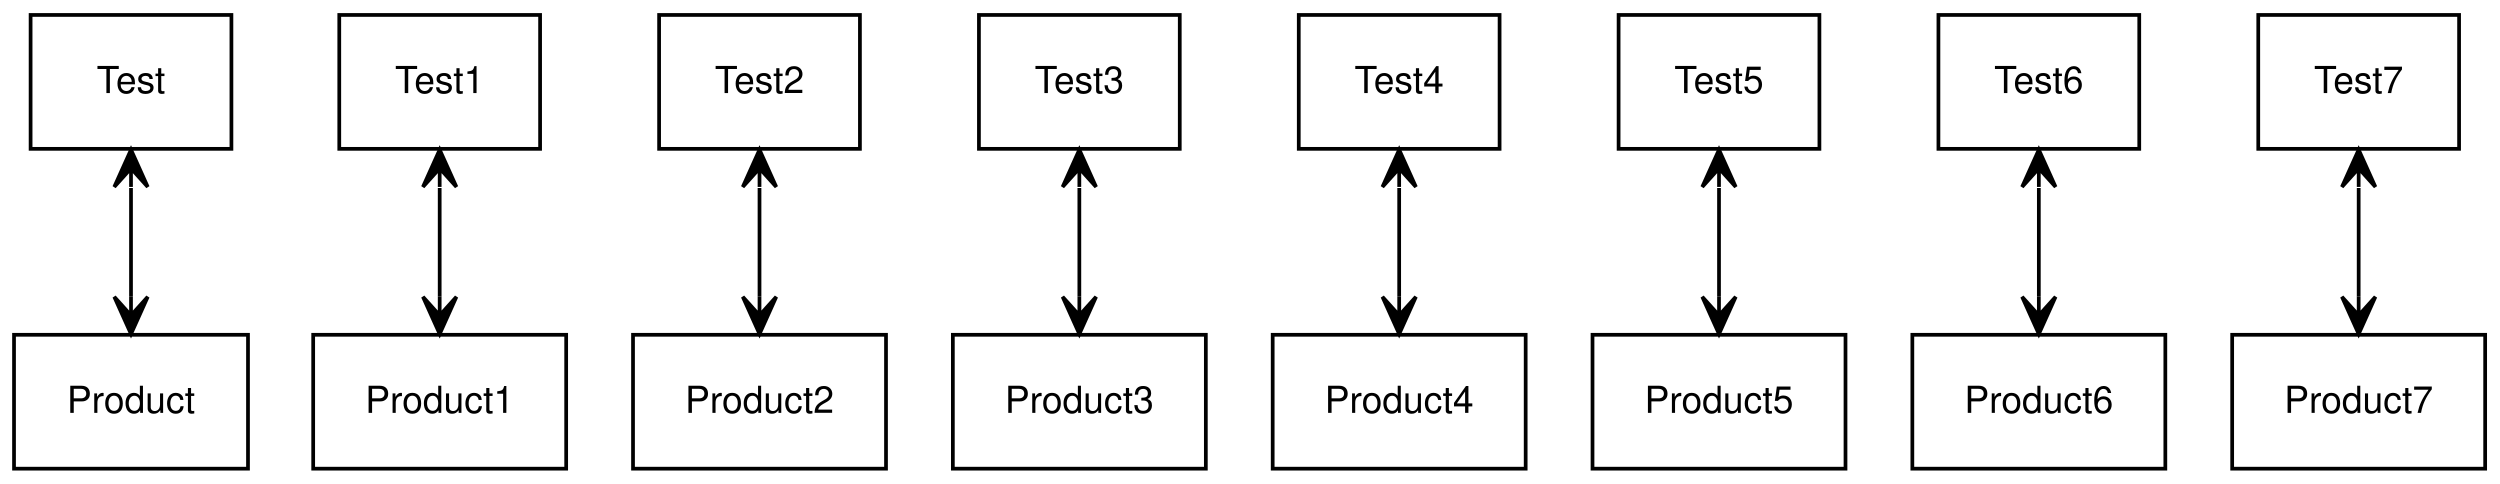
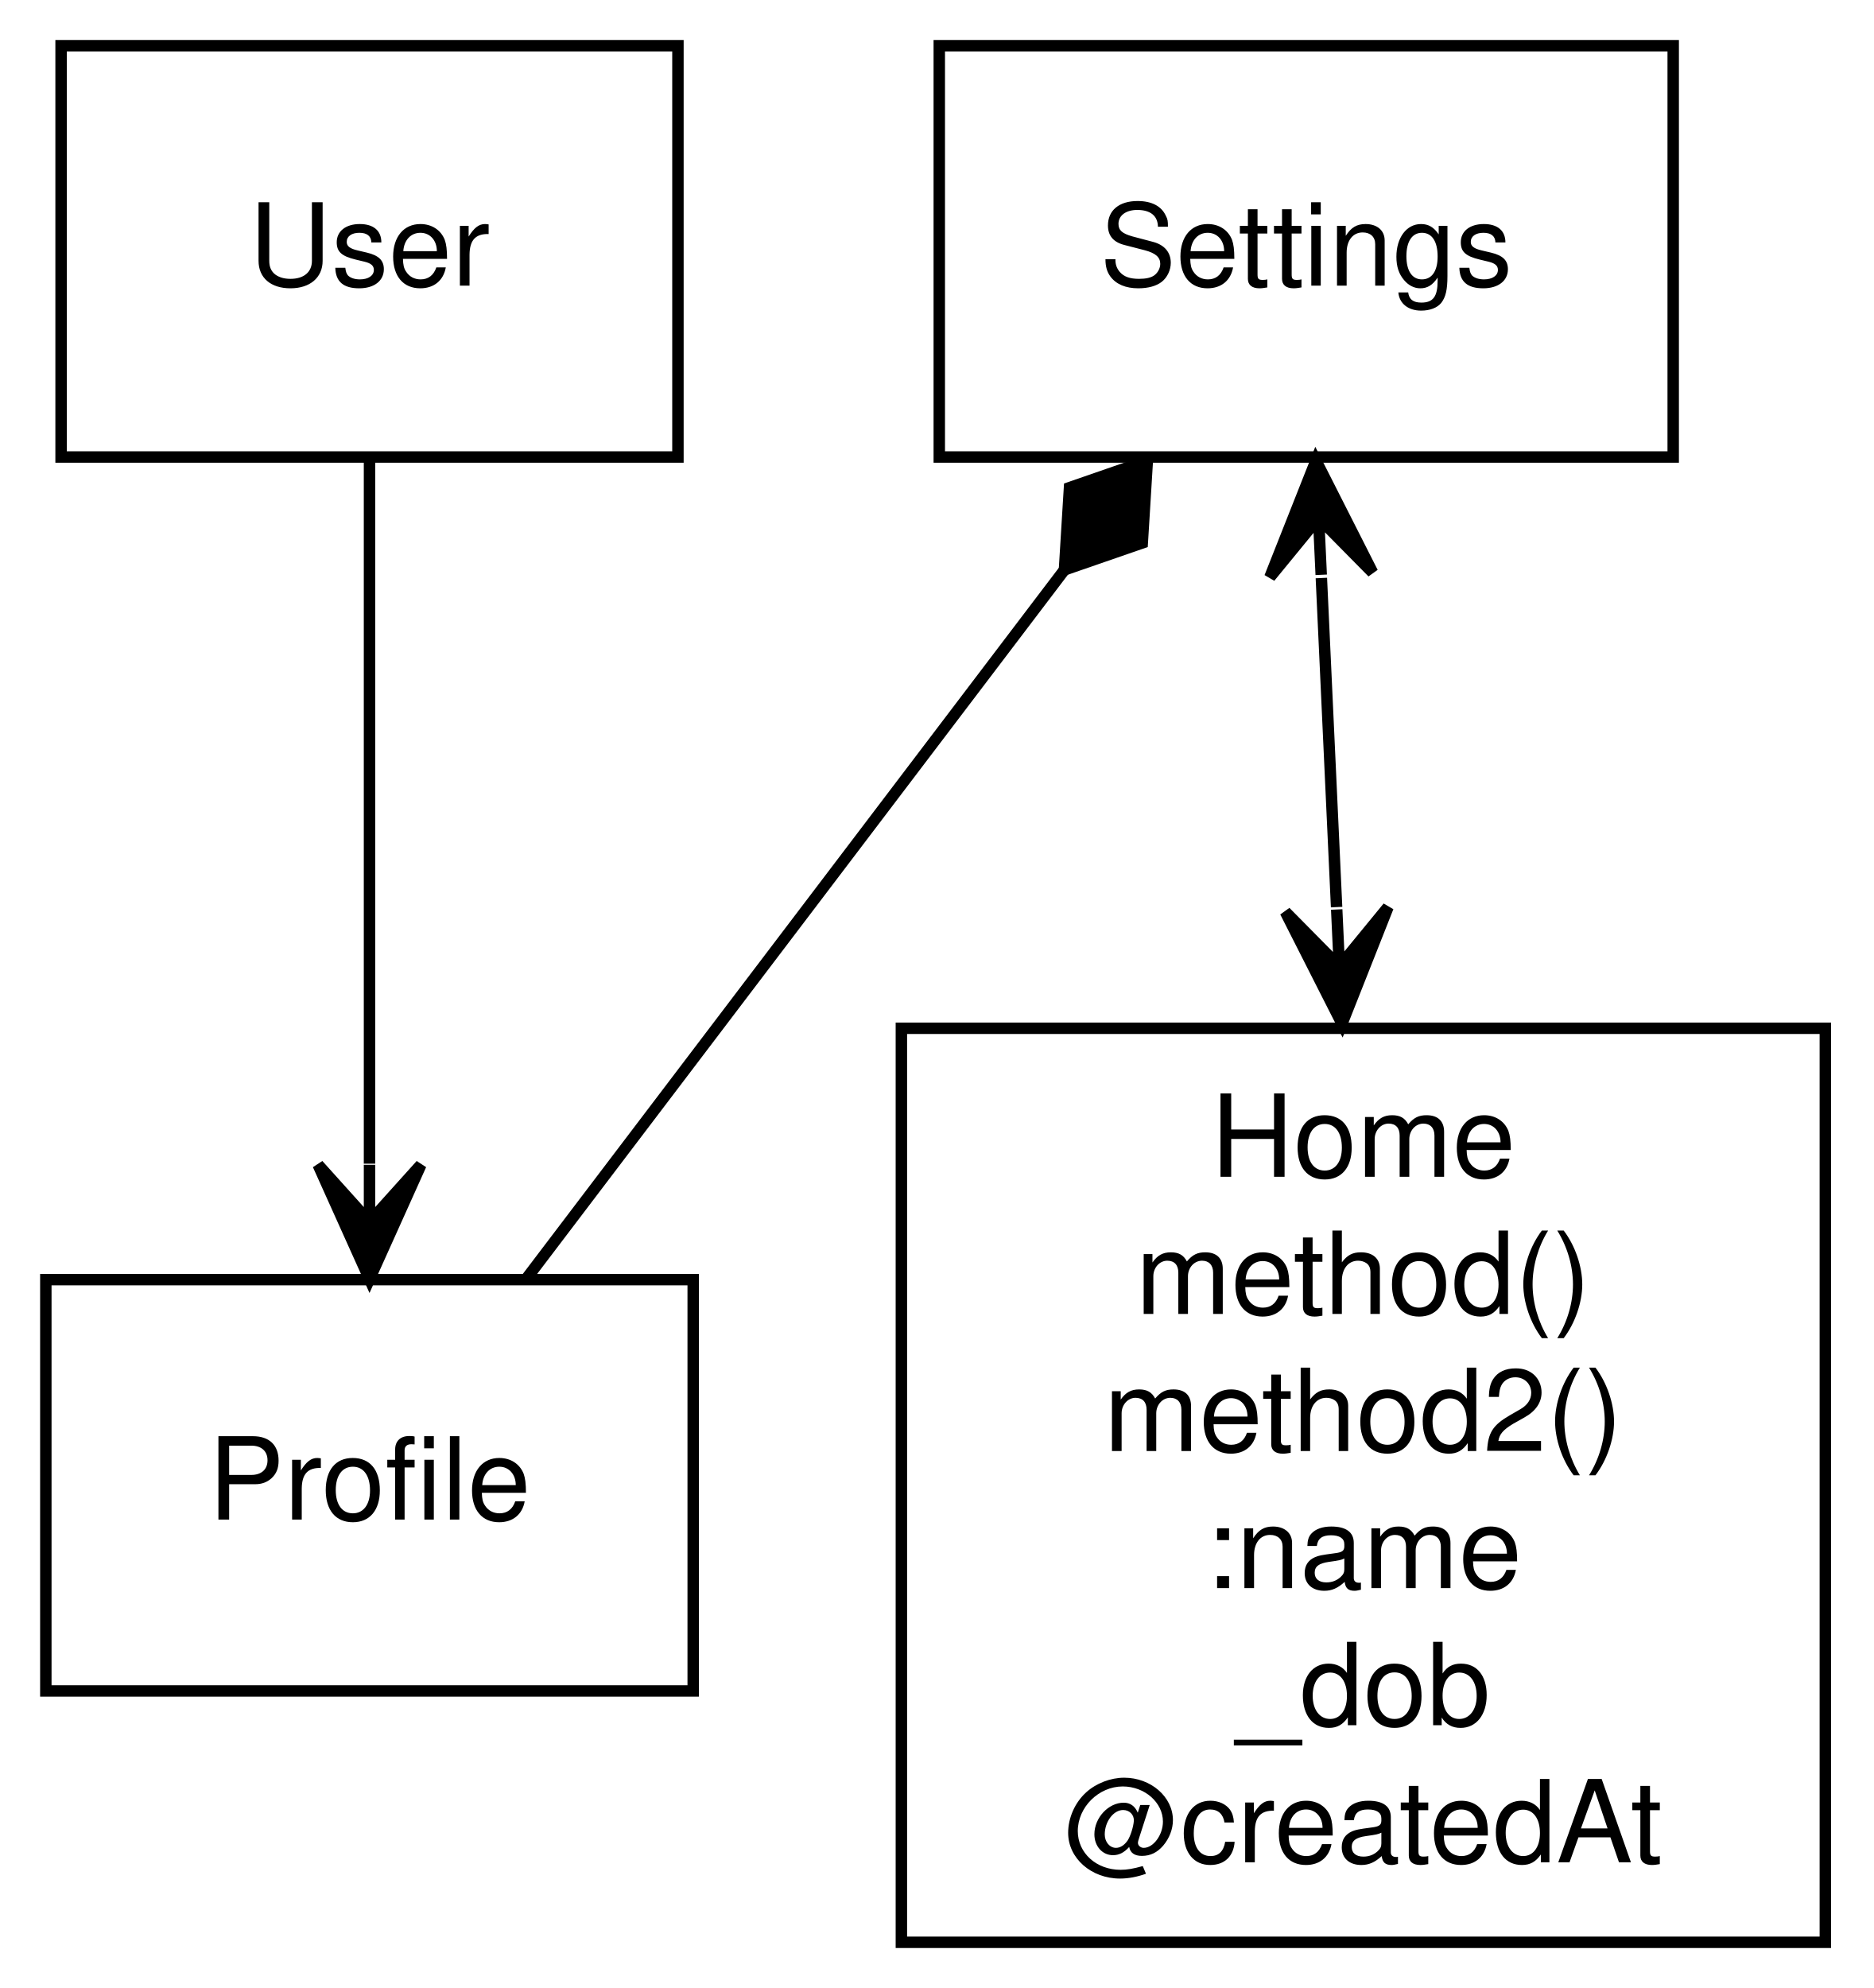
- <svg xmlns="http://www.w3.org/2000/svg" width="672pt" height="130pt" viewBox="0.00 0.00 672.23 130.00">
-   <g id="graph0" class="graph" transform="scale(1 1) rotate(0) translate(4 126)">
+ <svg xmlns="http://www.w3.org/2000/svg" width="164pt" height="174pt" viewBox="0.00 0.00 163.64 174.00">
+   <g id="graph0" class="graph" transform="scale(1 1) rotate(0) translate(4 170)">
    <g id="node1" class="node">
-       <polygon fill="none" stroke="#000000" points="58.227,-122 4.227,-122 4.227,-86 58.227,-86 58.227,-122" />
-       <text text-anchor="middle" x="31.227" y="-101" font-family="Helvetica,sans-Serif" font-size="10.00" fill="#000000">Test</text>
+       <polygon fill="none" stroke="#000000" points="55.166,-166 1.167,-166 1.167,-130 55.166,-130 55.166,-166" />
+       <text text-anchor="middle" x="28.166" y="-145" font-family="Helvetica,sans-Serif" font-size="10.00" fill="#000000">User</text>
    </g>
    <g id="node2" class="node">
-       <polygon fill="none" stroke="#000000" points="62.683,-36 -.229,-36 -.229,0 62.683,0 62.683,-36" />
-       <text text-anchor="middle" x="31.227" y="-15" font-family="Helvetica,sans-Serif" font-size="10.00" fill="#000000">Product</text>
+       <polygon fill="none" stroke="#000000" points="56.501,-58 -.168,-58 -.168,-22 56.501,-22 56.501,-58" />
+       <text text-anchor="middle" x="28.166" y="-37" font-family="Helvetica,sans-Serif" font-size="10.00" fill="#000000">Profile</text>
    </g>
    <g id="edge1" class="edge">
-       <path fill="none" stroke="#000000" d="M31.227,-75.476C31.227,-66.072 31.227,-55.622 31.227,-46.239" />
-       <polygon fill="#000000" stroke="#000000" points="31.227,-85.762 26.727,-75.762 31.227,-80.762 31.227,-75.762 31.227,-75.762 31.227,-75.762 31.227,-80.762 35.727,-75.762 31.227,-85.762 31.227,-85.762" />
-       <polygon fill="#000000" stroke="#000000" points="31.227,-36.212 35.727,-46.212 31.227,-41.212 31.227,-46.212 31.227,-46.212 31.227,-46.212 31.227,-41.212 26.727,-46.212 31.227,-36.212 31.227,-36.212" />
+       <path fill="none" stroke="#000000" d="M28.166,-129.679C28.166,-112.821 28.166,-87.565 28.166,-68.147" />
+       <polygon fill="#000000" stroke="#000000" points="28.166,-58.05 32.667,-68.05 28.166,-63.05 28.167,-68.05 28.167,-68.05 28.167,-68.05 28.166,-63.05 23.667,-68.05 28.166,-58.05 28.166,-58.05" />
    </g>
    <g id="node3" class="node">
-       <polygon fill="none" stroke="#000000" points="141.227,-122 87.227,-122 87.227,-86 141.227,-86 141.227,-122" />
-       <text text-anchor="middle" x="114.227" y="-101" font-family="Helvetica,sans-Serif" font-size="10.00" fill="#000000">Test1</text>
+       <polygon fill="none" stroke="#000000" points="142.29,-166 78.043,-166 78.043,-130 142.29,-130 142.29,-166" />
+       <text text-anchor="middle" x="110.166" y="-145" font-family="Helvetica,sans-Serif" font-size="10.00" fill="#000000">Settings</text>
+     </g>
+     <g id="edge3" class="edge">
+       <path fill="none" stroke="#000000" d="M88.968,-120.08C74.123,-100.528 54.72,-74.973 41.871,-58.05" />
+       <polygon fill="#000000" stroke="#000000" points="89,-120.122 95.814,-122.482 96.256,-129.679 89.442,-127.319 89,-120.122" />
    </g>
    <g id="node4" class="node">
-       <polygon fill="none" stroke="#000000" points="148.24,-36 80.214,-36 80.214,0 148.24,0 148.24,-36" />
-       <text text-anchor="middle" x="114.227" y="-15" font-family="Helvetica,sans-Serif" font-size="10.00" fill="#000000">Product1</text>
+       <polygon fill="none" stroke="#000000" points="155.607,-80 74.725,-80 74.725,0 155.607,0 155.607,-80" />
+       <text text-anchor="middle" x="115.166" y="-67" font-family="Helvetica,sans-Serif" font-size="10.00" fill="#000000">Home</text>
+       <text text-anchor="middle" x="115.166" y="-55" font-family="Helvetica,sans-Serif" font-size="10.00" fill="#000000">method()</text>
+       <text text-anchor="middle" x="115.166" y="-43" font-family="Helvetica,sans-Serif" font-size="10.00" fill="#000000">method2()</text>
+       <text text-anchor="middle" x="115.166" y="-31" font-family="Helvetica,sans-Serif" font-size="10.00" fill="#000000">:name</text>
+       <text text-anchor="middle" x="115.166" y="-19" font-family="Helvetica,sans-Serif" font-size="10.00" fill="#000000">_dob</text>
+       <text text-anchor="middle" x="115.166" y="-7" font-family="Helvetica,sans-Serif" font-size="10.00" fill="#000000">@createdAt</text>
    </g>
    <g id="edge2" class="edge">
-       <path fill="none" stroke="#000000" d="M114.227,-75.476C114.227,-66.072 114.227,-55.622 114.227,-46.239" />
-       <polygon fill="#000000" stroke="#000000" points="114.227,-85.762 109.727,-75.762 114.227,-80.762 114.227,-75.762 114.227,-75.762 114.227,-75.762 114.227,-80.762 118.727,-75.762 114.227,-85.762 114.227,-85.762" />
-       <polygon fill="#000000" stroke="#000000" points="114.227,-36.212 118.727,-46.212 114.227,-41.212 114.227,-46.212 114.227,-46.212 114.227,-46.212 114.227,-41.212 109.727,-46.212 114.227,-36.212 114.227,-36.212" />
-     </g>
-     <g id="node5" class="node">
-       <polygon fill="none" stroke="#000000" points="227.227,-122 173.227,-122 173.227,-86 227.227,-86 227.227,-122" />
-       <text text-anchor="middle" x="200.227" y="-101" font-family="Helvetica,sans-Serif" font-size="10.00" fill="#000000">Test2</text>
-     </g>
-     <g id="node6" class="node">
-       <polygon fill="none" stroke="#000000" points="234.24,-36 166.214,-36 166.214,0 234.24,0 234.24,-36" />
-       <text text-anchor="middle" x="200.227" y="-15" font-family="Helvetica,sans-Serif" font-size="10.00" fill="#000000">Product2</text>
-     </g>
-     <g id="edge3" class="edge">
-       <path fill="none" stroke="#000000" d="M200.227,-75.476C200.227,-66.072 200.227,-55.622 200.227,-46.239" />
-       <polygon fill="#000000" stroke="#000000" points="200.227,-85.762 195.727,-75.762 200.227,-80.762 200.227,-75.762 200.227,-75.762 200.227,-75.762 200.227,-80.762 204.727,-75.762 200.227,-85.762 200.227,-85.762" />
-       <polygon fill="#000000" stroke="#000000" points="200.227,-36.212 204.727,-46.212 200.227,-41.212 200.227,-46.212 200.227,-46.212 200.227,-46.212 200.227,-41.212 195.727,-46.212 200.227,-36.212 200.227,-36.212" />
-     </g>
-     <g id="node7" class="node">
-       <polygon fill="none" stroke="#000000" points="313.227,-122 259.227,-122 259.227,-86 313.227,-86 313.227,-122" />
-       <text text-anchor="middle" x="286.227" y="-101" font-family="Helvetica,sans-Serif" font-size="10.00" fill="#000000">Test3</text>
-     </g>
-     <g id="node8" class="node">
-       <polygon fill="none" stroke="#000000" points="320.24,-36 252.214,-36 252.214,0 320.24,0 320.24,-36" />
-       <text text-anchor="middle" x="286.227" y="-15" font-family="Helvetica,sans-Serif" font-size="10.00" fill="#000000">Product3</text>
-     </g>
-     <g id="edge4" class="edge">
-       <path fill="none" stroke="#000000" d="M286.227,-75.476C286.227,-66.072 286.227,-55.622 286.227,-46.239" />
-       <polygon fill="#000000" stroke="#000000" points="286.227,-85.762 281.727,-75.762 286.227,-80.762 286.227,-75.762 286.227,-75.762 286.227,-75.762 286.227,-80.762 290.727,-75.762 286.227,-85.762 286.227,-85.762" />
-       <polygon fill="#000000" stroke="#000000" points="286.227,-36.212 290.727,-46.212 286.227,-41.212 286.227,-46.212 286.227,-46.212 286.227,-46.212 286.227,-41.212 281.727,-46.212 286.227,-36.212 286.227,-36.212" />
-     </g>
-     <g id="node9" class="node">
-       <polygon fill="none" stroke="#000000" points="399.227,-122 345.227,-122 345.227,-86 399.227,-86 399.227,-122" />
-       <text text-anchor="middle" x="372.227" y="-101" font-family="Helvetica,sans-Serif" font-size="10.00" fill="#000000">Test4</text>
-     </g>
-     <g id="node10" class="node">
-       <polygon fill="none" stroke="#000000" points="406.24,-36 338.214,-36 338.214,0 406.24,0 406.24,-36" />
-       <text text-anchor="middle" x="372.227" y="-15" font-family="Helvetica,sans-Serif" font-size="10.00" fill="#000000">Product4</text>
-     </g>
-     <g id="edge5" class="edge">
-       <path fill="none" stroke="#000000" d="M372.227,-75.476C372.227,-66.072 372.227,-55.622 372.227,-46.239" />
-       <polygon fill="#000000" stroke="#000000" points="372.227,-85.762 367.727,-75.762 372.227,-80.762 372.227,-75.762 372.227,-75.762 372.227,-75.762 372.227,-80.762 376.727,-75.762 372.227,-85.762 372.227,-85.762" />
-       <polygon fill="#000000" stroke="#000000" points="372.227,-36.212 376.727,-46.212 372.227,-41.212 372.227,-46.212 372.227,-46.212 372.227,-46.212 372.227,-41.212 367.727,-46.212 372.227,-36.212 372.227,-36.212" />
-     </g>
-     <g id="node11" class="node">
-       <polygon fill="none" stroke="#000000" points="485.227,-122 431.227,-122 431.227,-86 485.227,-86 485.227,-122" />
-       <text text-anchor="middle" x="458.227" y="-101" font-family="Helvetica,sans-Serif" font-size="10.00" fill="#000000">Test5</text>
-     </g>
-     <g id="node12" class="node">
-       <polygon fill="none" stroke="#000000" points="492.24,-36 424.214,-36 424.214,0 492.24,0 492.24,-36" />
-       <text text-anchor="middle" x="458.227" y="-15" font-family="Helvetica,sans-Serif" font-size="10.00" fill="#000000">Product5</text>
-     </g>
-     <g id="edge6" class="edge">
-       <path fill="none" stroke="#000000" d="M458.227,-75.476C458.227,-66.072 458.227,-55.622 458.227,-46.239" />
-       <polygon fill="#000000" stroke="#000000" points="458.227,-85.762 453.727,-75.762 458.227,-80.762 458.227,-75.762 458.227,-75.762 458.227,-75.762 458.227,-80.762 462.727,-75.762 458.227,-85.762 458.227,-85.762" />
-       <polygon fill="#000000" stroke="#000000" points="458.227,-36.212 462.727,-46.212 458.227,-41.212 458.227,-46.212 458.227,-46.212 458.227,-46.212 458.227,-41.212 453.727,-46.212 458.227,-36.212 458.227,-36.212" />
-     </g>
-     <g id="node13" class="node">
-       <polygon fill="none" stroke="#000000" points="571.227,-122 517.227,-122 517.227,-86 571.227,-86 571.227,-122" />
-       <text text-anchor="middle" x="544.227" y="-101" font-family="Helvetica,sans-Serif" font-size="10.00" fill="#000000">Test6</text>
-     </g>
-     <g id="node14" class="node">
-       <polygon fill="none" stroke="#000000" points="578.24,-36 510.214,-36 510.214,0 578.24,0 578.24,-36" />
-       <text text-anchor="middle" x="544.227" y="-15" font-family="Helvetica,sans-Serif" font-size="10.00" fill="#000000">Product6</text>
-     </g>
-     <g id="edge7" class="edge">
-       <path fill="none" stroke="#000000" d="M544.227,-75.476C544.227,-66.072 544.227,-55.622 544.227,-46.239" />
-       <polygon fill="#000000" stroke="#000000" points="544.227,-85.762 539.727,-75.762 544.227,-80.762 544.227,-75.762 544.227,-75.762 544.227,-75.762 544.227,-80.762 548.727,-75.762 544.227,-85.762 544.227,-85.762" />
-       <polygon fill="#000000" stroke="#000000" points="544.227,-36.212 548.727,-46.212 544.227,-41.212 544.227,-46.212 544.227,-46.212 544.227,-46.212 544.227,-41.212 539.727,-46.212 544.227,-36.212 544.227,-36.212" />
-     </g>
-     <g id="node15" class="node">
-       <polygon fill="none" stroke="#000000" points="657.227,-122 603.227,-122 603.227,-86 657.227,-86 657.227,-122" />
-       <text text-anchor="middle" x="630.227" y="-101" font-family="Helvetica,sans-Serif" font-size="10.00" fill="#000000">Test7</text>
-     </g>
-     <g id="node16" class="node">
-       <polygon fill="none" stroke="#000000" points="664.24,-36 596.214,-36 596.214,0 664.24,0 664.24,-36" />
-       <text text-anchor="middle" x="630.227" y="-15" font-family="Helvetica,sans-Serif" font-size="10.00" fill="#000000">Product7</text>
-     </g>
-     <g id="edge8" class="edge">
-       <path fill="none" stroke="#000000" d="M630.227,-75.476C630.227,-66.072 630.227,-55.622 630.227,-46.239" />
-       <polygon fill="#000000" stroke="#000000" points="630.227,-85.762 625.727,-75.762 630.227,-80.762 630.227,-75.762 630.227,-75.762 630.227,-75.762 630.227,-80.762 634.727,-75.762 630.227,-85.762 630.227,-85.762" />
-       <polygon fill="#000000" stroke="#000000" points="630.227,-36.212 634.727,-46.212 630.227,-41.212 630.227,-46.212 630.227,-46.212 630.227,-46.212 630.227,-41.212 625.727,-46.212 630.227,-36.212 630.227,-36.212" />
+       <path fill="none" stroke="#000000" d="M111.49,-119.409C111.9,-110.546 112.366,-100.5 112.824,-90.606" />
+       <polygon fill="#000000" stroke="#000000" points="111.015,-129.679 106.982,-119.482 111.246,-124.685 111.477,-119.69 111.477,-119.69 111.477,-119.69 111.246,-124.685 115.972,-119.898 111.015,-129.679 111.015,-129.679" />
+       <polygon fill="#000000" stroke="#000000" points="113.296,-80.407 117.328,-90.605 113.064,-85.402 112.833,-90.397 112.833,-90.397 112.833,-90.397 113.064,-85.402 108.338,-90.188 113.296,-80.407 113.296,-80.407" />
    </g>
  </g>
</svg>
